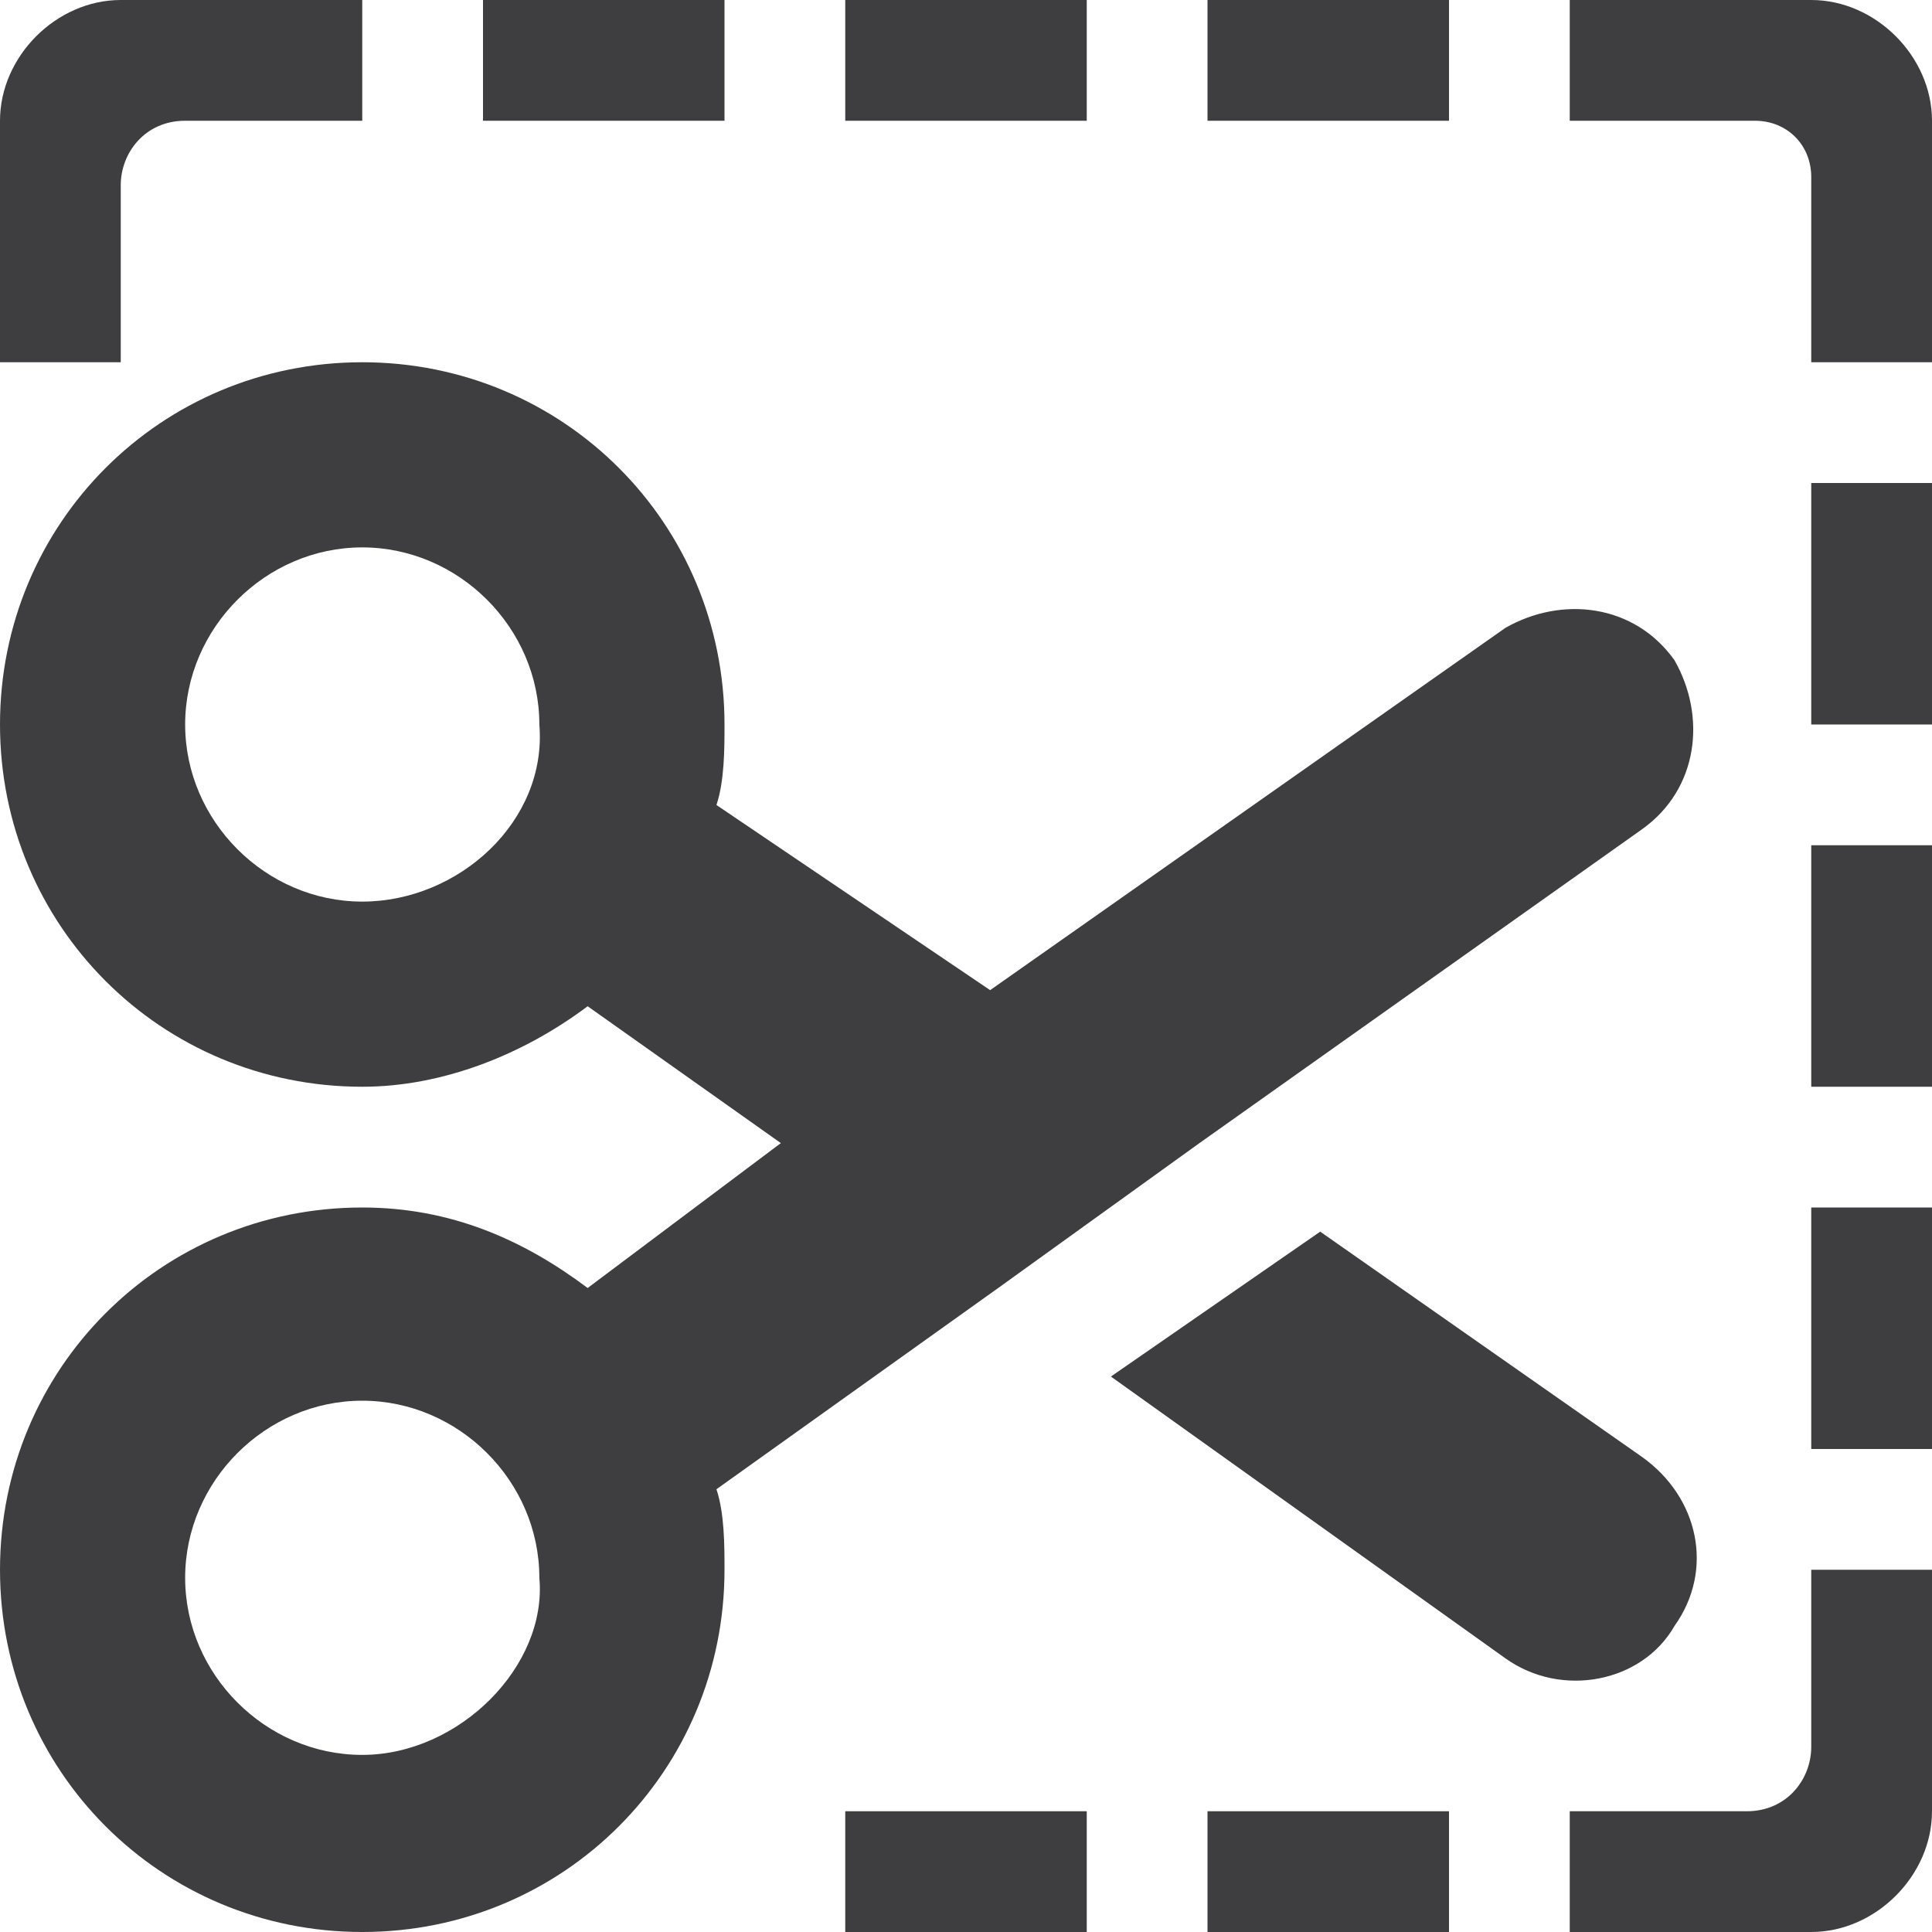
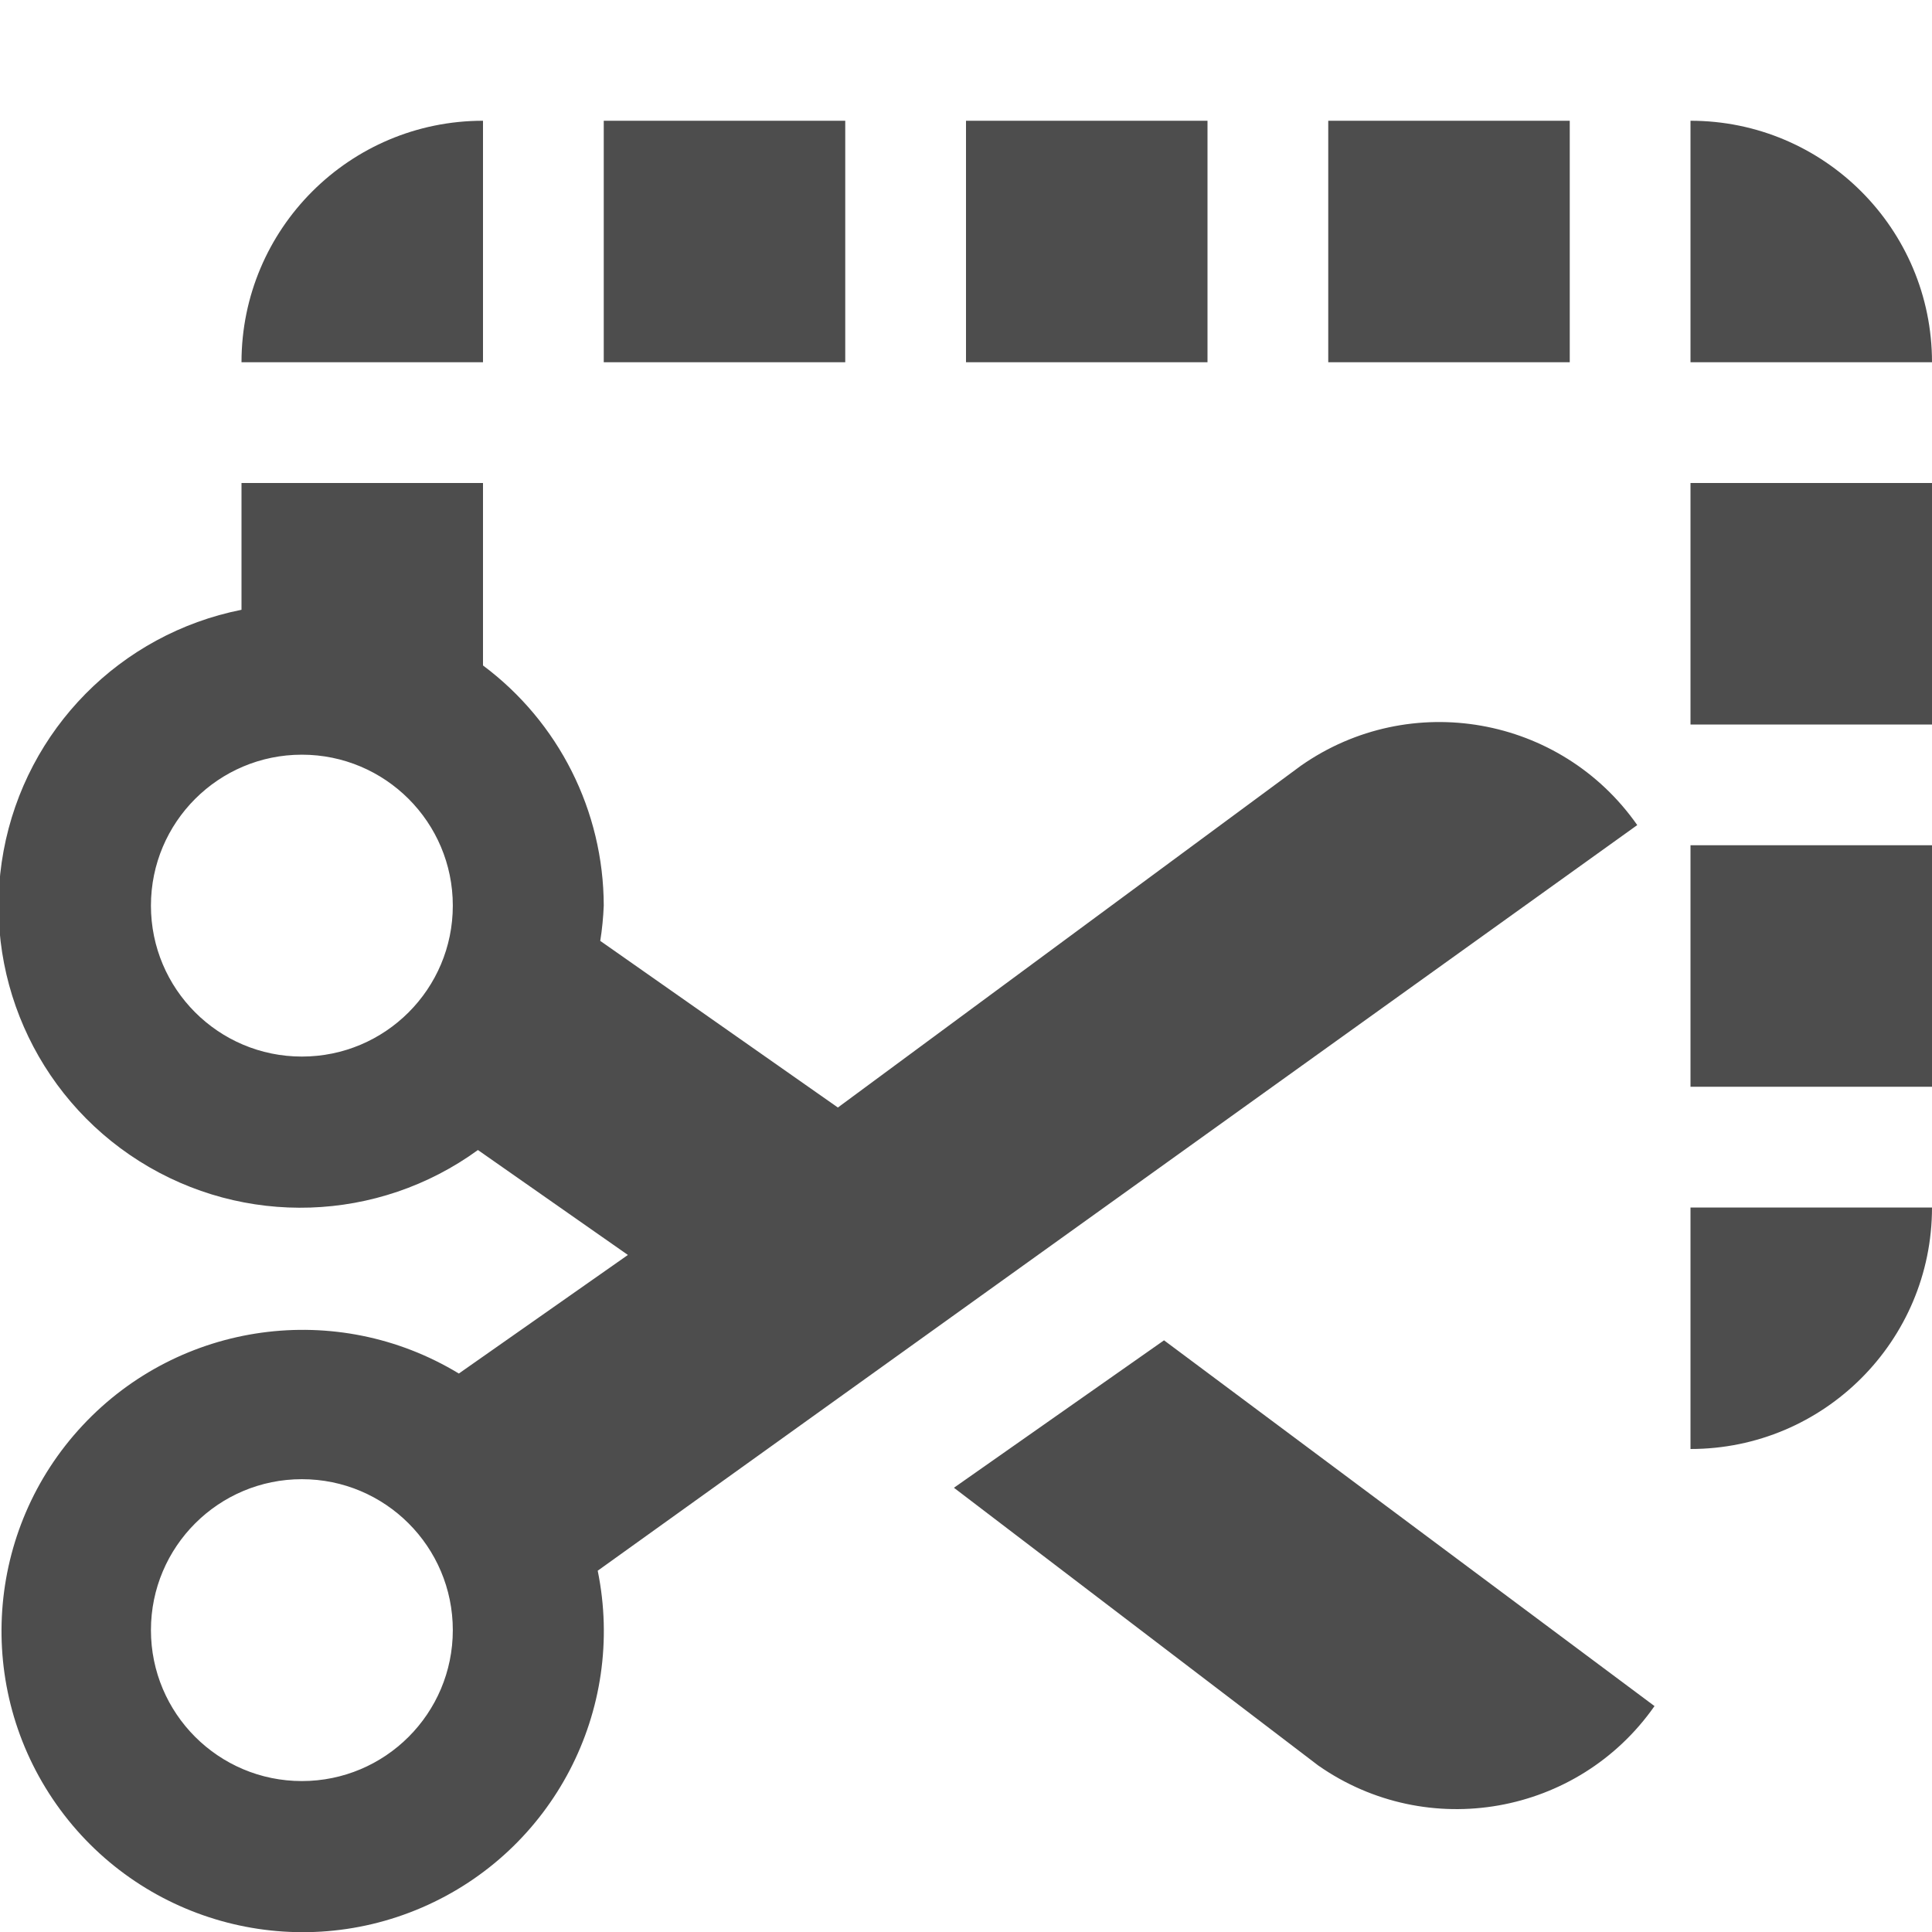
- <svg xmlns="http://www.w3.org/2000/svg" version="1.1" id="Layer_1" x="0px" y="0px" viewBox="0 0 24 24" style="enable-background:new 0 0 24 24;" xml:space="preserve">
-   <style type="text/css">
- 	.st0{fill:#3E3D40;}
- </style>
-   <g>
-     <path class="st0" d="M1.5,2.3c0-0.4,0.3-0.8,0.8-0.8h2.2V0h-3C0.7,0,0,0.7,0,1.5v3h1.5V2.3z" />
-     <path class="st0" d="M12.4,16l2.5-1.8l0,0l5.5-3.9c0.7-0.5,0.8-1.4,0.4-2.1c-0.5-0.7-1.4-0.8-2.1-0.4l-6.4,4.5L8.9,10   C9,9.7,9,9.3,9,9c0-2.5-2-4.5-4.5-4.5S0,6.5,0,9c0,2.5,2,4.5,4.5,4.5c1,0,2-0.4,2.8-1l2.4,1.7L7.3,16c-0.8-0.6-1.7-1-2.8-1   C2,15,0,17,0,19.5C0,22,2,24,4.5,24S9,22,9,19.5c0-0.3,0-0.7-0.1-1L12.4,16z M4.5,11.2c-1.2,0-2.2-1-2.2-2.2c0-1.2,1-2.2,2.2-2.2   s2.2,1,2.2,2.2C6.8,10.2,5.7,11.2,4.5,11.2z M4.5,21.8c-1.2,0-2.2-1-2.2-2.2c0-1.2,1-2.2,2.2-2.2s2.2,1,2.2,2.2   C6.8,20.7,5.7,21.8,4.5,21.8z" />
-     <rect x="15" class="st0" width="3" height="1.5" />
-     <rect x="6" class="st0" width="3" height="1.5" />
-     <rect x="10.5" class="st0" width="3" height="1.5" />
-     <rect x="22.5" y="15" class="st0" width="1.5" height="3" />
-     <rect x="22.5" y="10.5" class="st0" width="1.5" height="3" />
-     <rect x="22.5" y="6" class="st0" width="1.5" height="3" />
-     <path class="st0" d="M22.5,0h-3v1.5h2.3c0.4,0,0.7,0.3,0.7,0.7v2.3H24v-3C24,0.7,23.3,0,22.5,0z" />
-     <rect x="15" y="22.5" class="st0" width="3" height="1.5" />
-     <rect x="10.5" y="22.5" class="st0" width="3" height="1.5" />
-     <path class="st0" d="M22.5,21.7c0,0.4-0.3,0.8-0.8,0.8h-2.2V24h3c0.8,0,1.5-0.7,1.5-1.5v-3h-1.5V21.7z" />
-     <path class="st0" d="M20.8,20.2c0.5-0.7,0.3-1.6-0.4-2.1l-4-2.8l-2.6,1.8l4.9,3.5C19.4,21.1,20.4,20.9,20.8,20.2z" />
-   </g>
+ <svg xmlns="http://www.w3.org/2000/svg" width="32" height="32" viewBox="0 0 32 32">
+   <path d="M8 2a4 4 0 0 0-4 4h4V2zm12 0h-4v4h4V2zm8 0v4h4a4 4 0 0 0-4-4zM14 2h-4v4h4V2zm12 0h-4v4h4V2zm2 10h4V8h-4v4zm0 12a4 4 0 0 0 4-4h-4v4zm0-6h4v-4h-4v4zm-.882-4.334a4 4 0 0 0-5.57-.984l-7.67 5.662-3.936-2.76c.031-.193.05-.388.058-.584a4.976 4.976 0 0 0-2-3.978V8H4v2.1a5 5 0 1 0 3.916 8.948l2.484 1.738-2.8 1.964a4.988 4.988 0 1 0 2.3 3.266l17.218-12.35zM5 17.5a2.5 2.5 0 1 1 0-5 2.5 2.5 0 0 1 0 5zm0 12a2.5 2.5 0 1 1 0-5 2.5 2.5 0 0 1 0 5zm10.8-4.858l6.034 4.6a4 4 0 0 0 5.57-.984L19.28 22.2l-3.48 2.442z" fill-rule="nonzero" fill="#4D4D4D" />
</svg>
